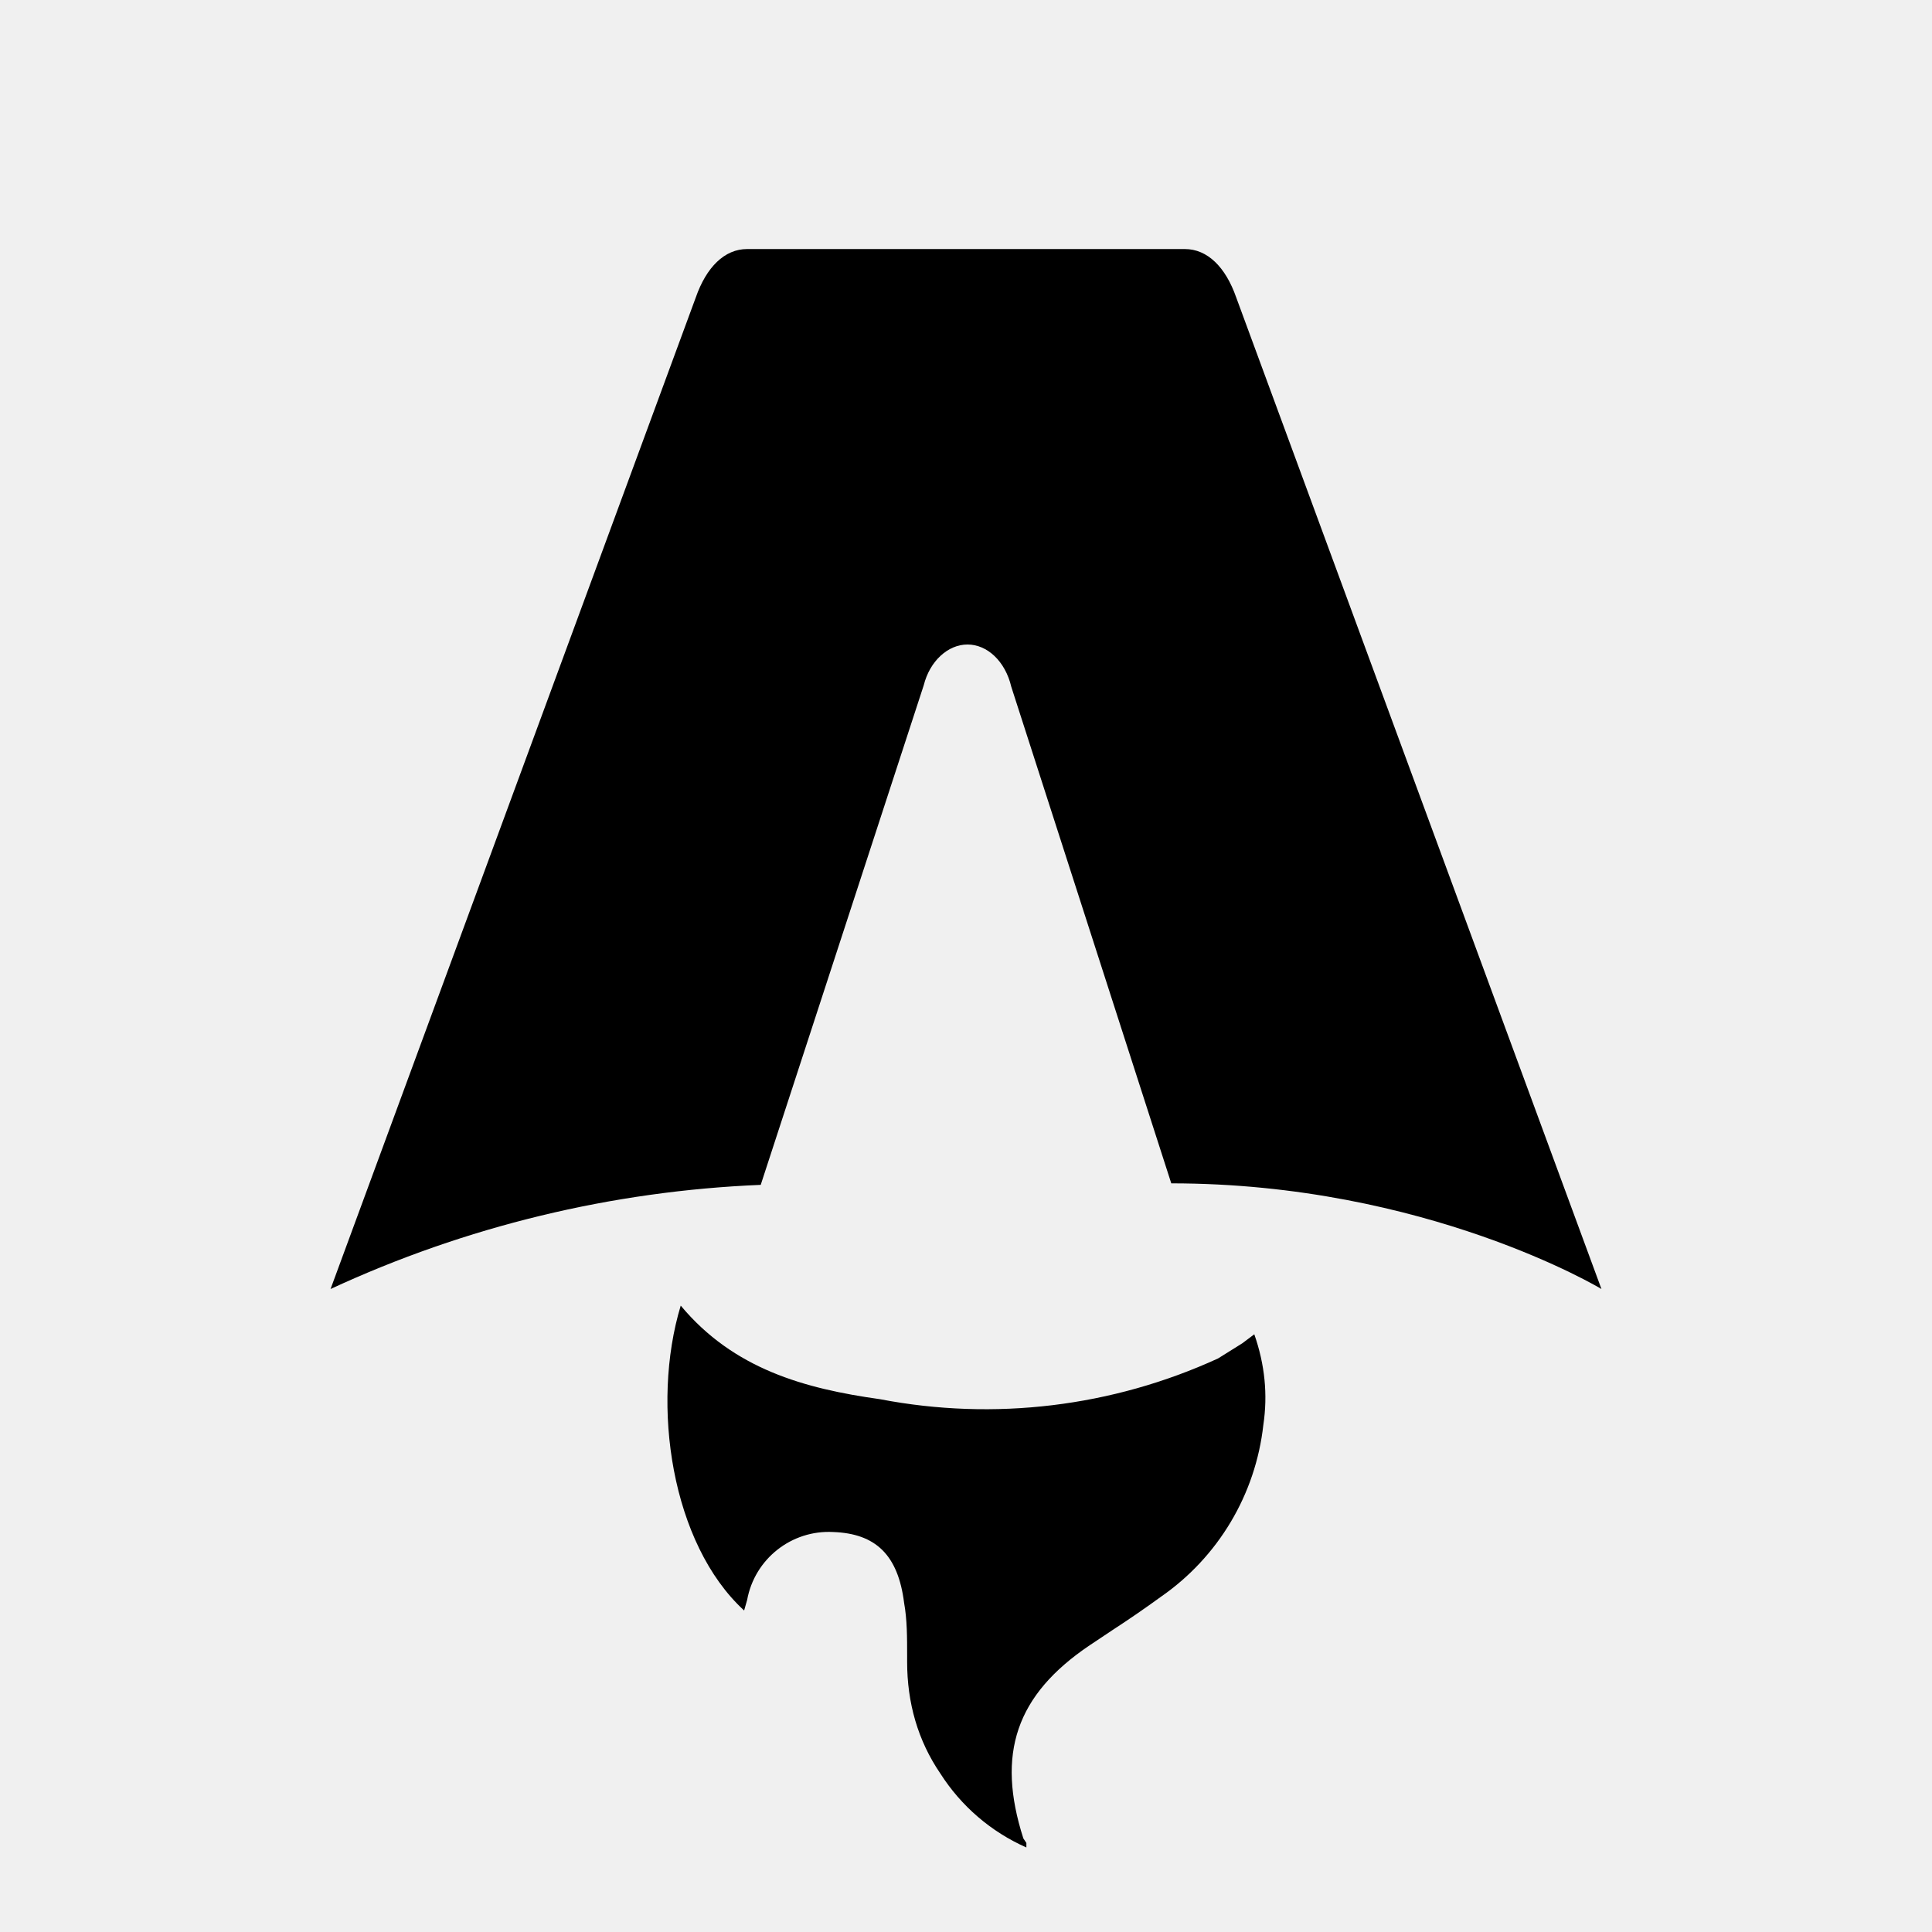
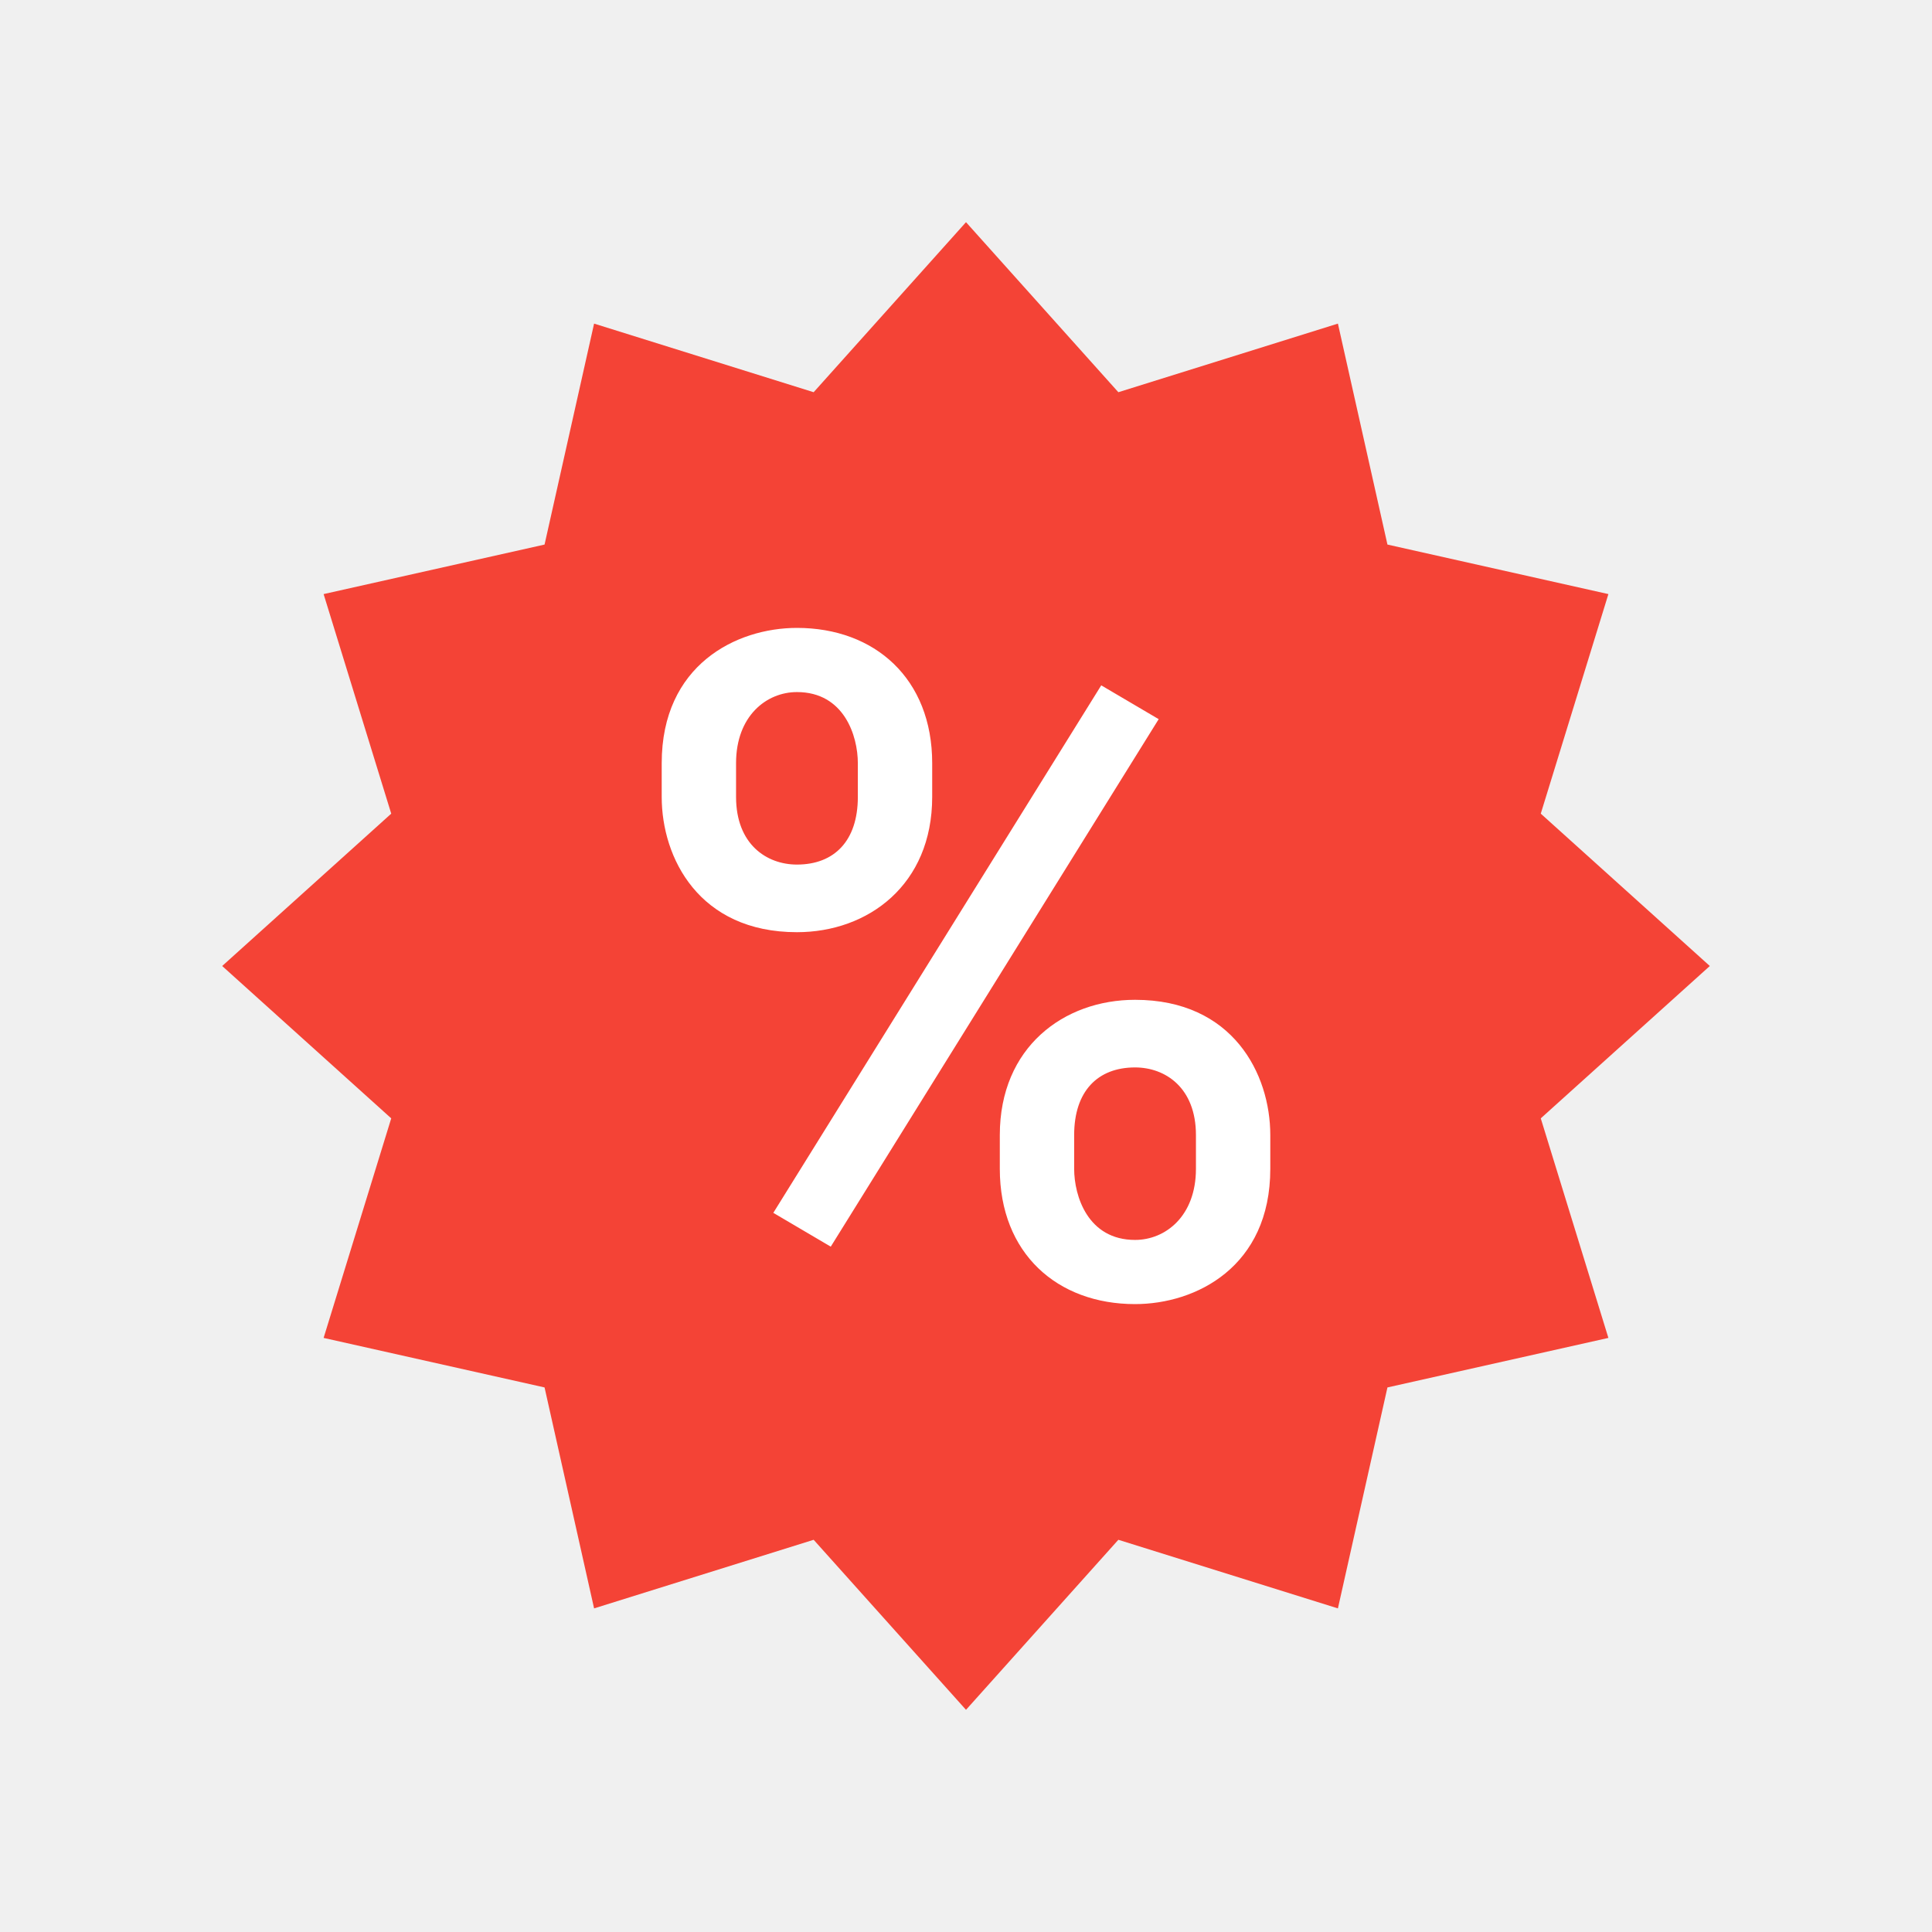
- <svg xmlns="http://www.w3.org/2000/svg" fill="none" viewBox="0 0 128 128">
-   <path d="M50.4 78.5a75.1 75.1 0 0 0-28.5 6.9l24.2-65.7c.7-2 1.9-3.2 3.4-3.2h29c1.5 0 2.7 1.2 3.4 3.2l24.2 65.7s-11.6-7-28.5-7L67 45.5c-.4-1.7-1.6-2.8-2.9-2.8-1.3 0-2.5 1.1-2.9 2.7L50.4 78.5Zm-1.1 28.2Zm-4.2-20.2c-2 6.6-.6 15.8 4.2 20.2a17.5 17.5 0 0 1 .2-.7 5.5 5.5 0 0 1 5.7-4.5c2.8.1 4.3 1.5 4.7 4.7.2 1.1.2 2.3.2 3.5v.4c0 2.7.7 5.2 2.2 7.4a13 13 0 0 0 5.7 4.9v-.3l-.2-.3c-1.8-5.6-.5-9.5 4.4-12.8l1.5-1a73 73 0 0 0 3.2-2.2 16 16 0 0 0 6.8-11.4c.3-2 .1-4-.6-6l-.8.6-1.6 1a37 37 0 0 1-22.4 2.7c-5-.7-9.7-2-13.2-6.2Z" />
-   <style>
-         path { fill: #000; }
-         @media (prefers-color-scheme: dark) {
-             path { fill: #FFF; }
-         }
-     </style>
+ <svg xmlns="http://www.w3.org/2000/svg" id="Discount_24" width="24" height="24" viewBox="0 0 24 24">
+   <rect width="24" height="24" stroke="none" fill="#000000" opacity="0" />
+   <g transform="matrix(0.42 0 0 0.42 12 12)">
+     <g style="">
+       <g transform="matrix(1 0 0 1 0 0)">
+         <path style="stroke: none; stroke-width: 1; stroke-dasharray: none; stroke-linecap: butt; stroke-dashoffset: 0; stroke-linejoin: miter; stroke-miterlimit: 4; fill: rgb(244,67,54); fill-rule: nonzero; opacity: 1;" transform=" translate(-24, -24)" d="M 24 2 L 28.506 7.029 L 35 5 L 36.465 11.535 L 43 13 L 41 19.494 L 46 24 L 41 28.506 L 43 35 L 36.465 36.465 L 35 43 L 28.506 40.971 L 24 46 L 19.494 40.971 L 13 43 L 11.535 36.465 L 5 35 L 7 28.506 L 2 24 L 7 19.494 L 5 13 L 11.535 11.535 L 13 5 L 19.494 7.029 L 24 2 z" stroke-linecap="round" />
+       </g>
+       <g transform="matrix(1 0 0 1 0 0)">
+         <path style="stroke: none; stroke-width: 1; stroke-dasharray: none; stroke-linecap: butt; stroke-dashoffset: 0; stroke-linejoin: miter; stroke-miterlimit: 4; fill: rgb(255,255,255); fill-rule: nonzero; opacity: 1;" transform=" translate(-24, -24)" d="M 20 32.301 L 18.301 31.301 L 28 15.699 L 29.699 16.699 L 20 32.301 z M 19 14 C 17.199 14 15 15.102 15 18 L 15 19 C 15 20.801 16.102 23 19 23 C 21.102 23 23 21.602 23 19 L 23 18 C 23 15.5 21.301 14 19 14 z M 20.801 19 C 20.801 20.301 20.102 21 19 21 C 18.102 21 17.199 20.398 17.199 19 L 17.199 18 C 17.199 16.602 18.101 15.898 19 15.898 C 20.398 15.898 20.801 17.199 20.801 18 L 20.801 19 z M 29 34 C 30.801 34 33 32.898 33 30 L 33 29 C 33 27.199 31.898 25 29 25 C 26.898 25 25 26.398 25 29 L 25 30 C 25 32.5 26.699 34 29 34 z M 27.199 29 C 27.199 27.699 27.898 27 29 27 C 29.898 27 30.801 27.602 30.801 29 L 30.801 30 C 30.801 31.398 29.899 32.102 29 32.102 C 27.602 32.102 27.199 30.801 27.199 30 L 27.199 29 z" stroke-linecap="round" />
+       </g>
+     </g>
+   </g>
</svg>
